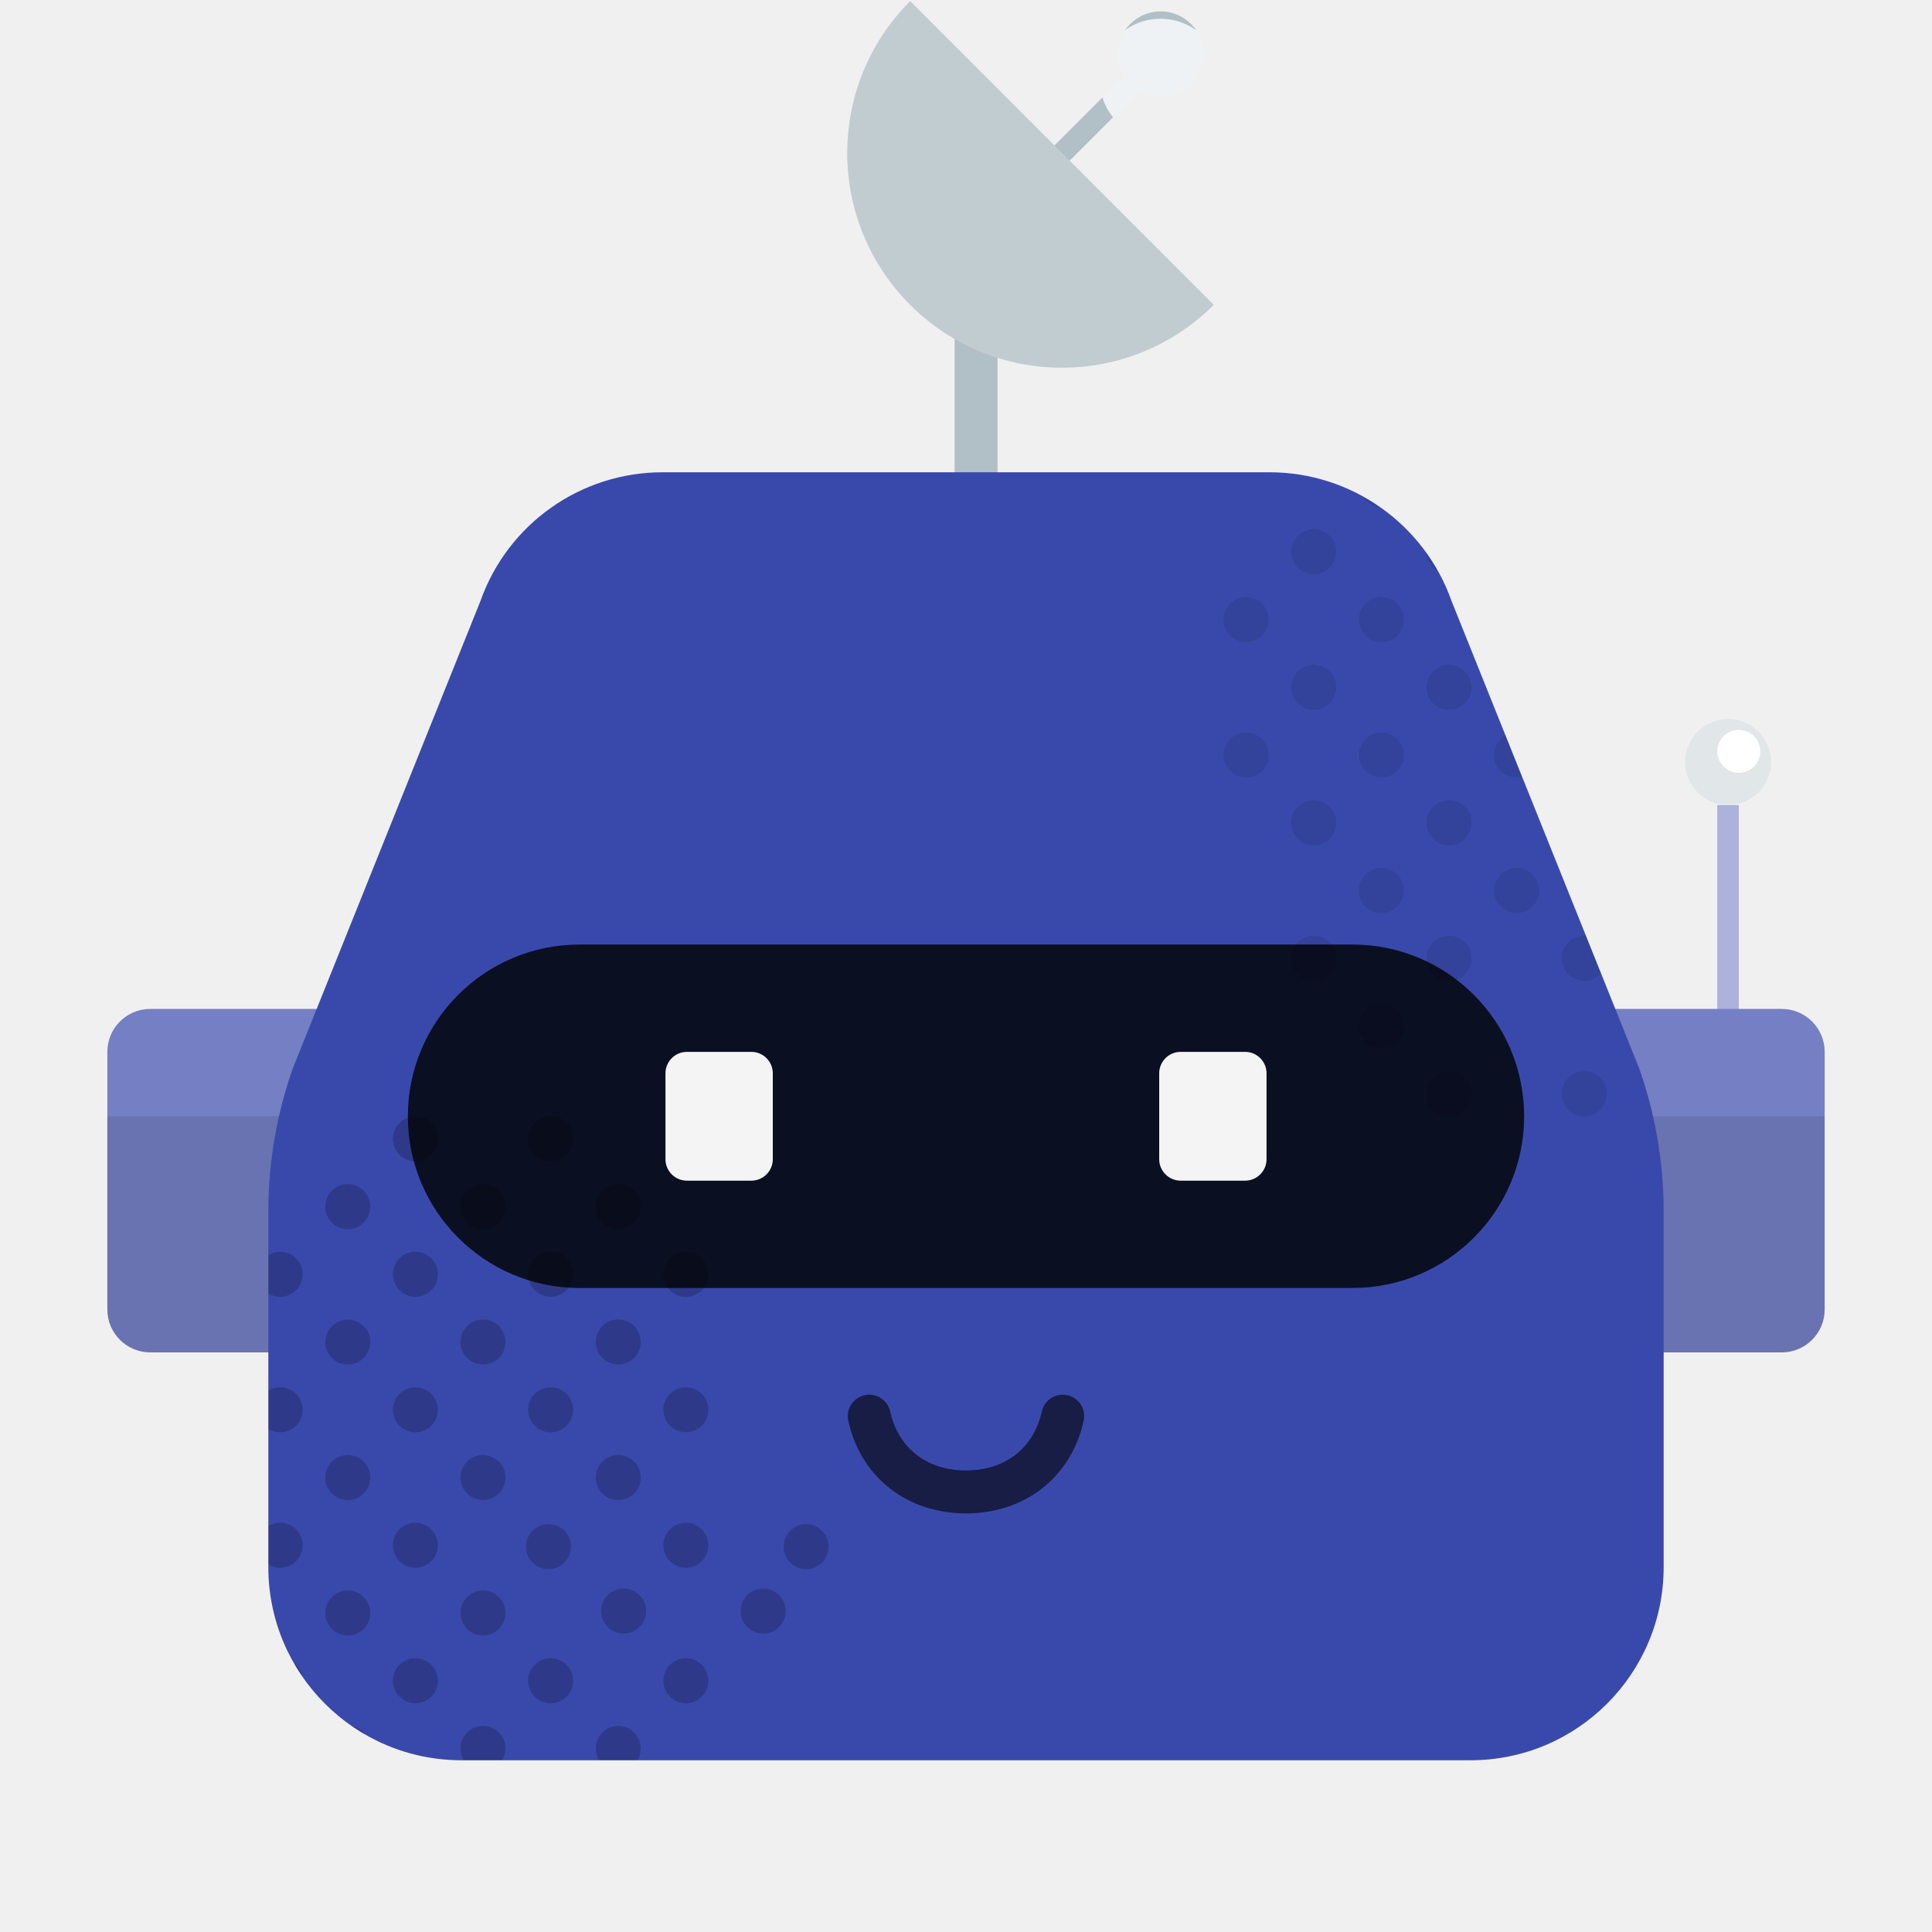
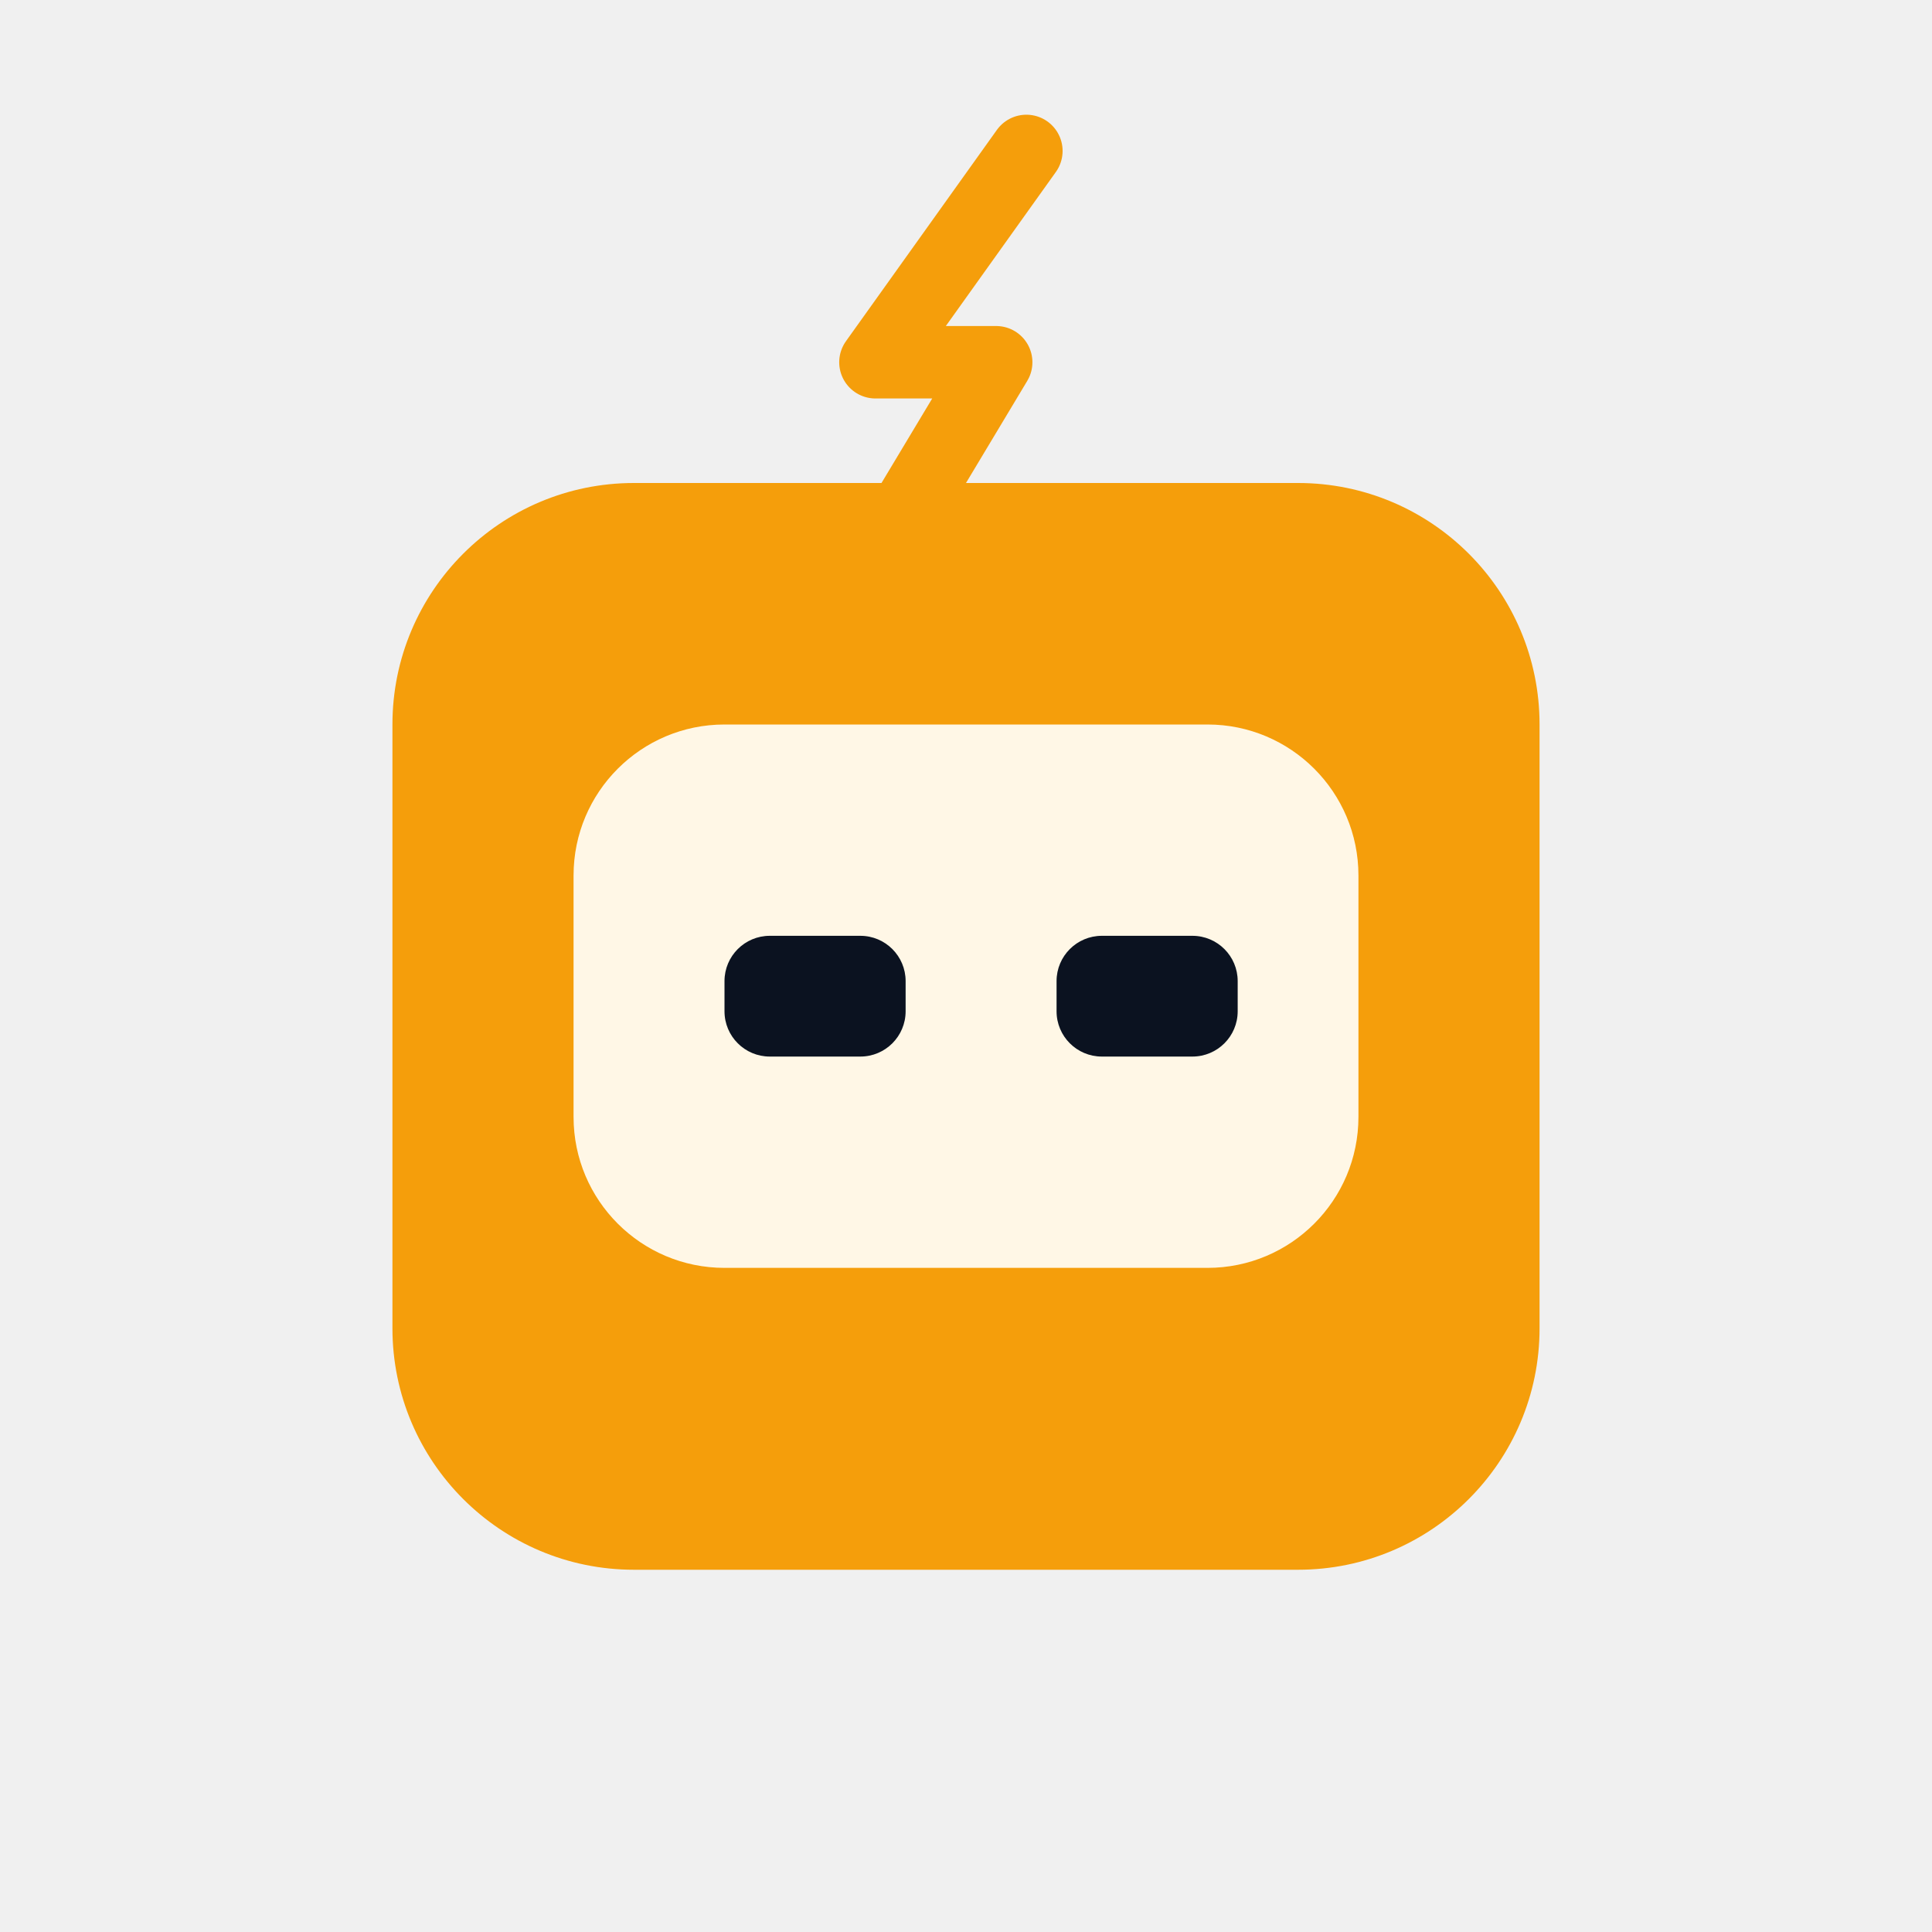
- <svg xmlns="http://www.w3.org/2000/svg" viewBox="0 0 180 180" fill="none" shape-rendering="auto">
-   <mask id="viewboxMask">
-     <rect width="180" height="180" rx="0" ry="0" x="0" y="0" fill="#fff" />
-   </mask>
-   <g mask="url(#viewboxMask)">
-     <g transform="translate(0 66)">
-       <mask id="sidesAntenna02-a" style="mask-type:luminance" maskUnits="userSpaceOnUse" x="10" y="9" width="160" height="51">
-         <g fill="#fff">
-           <rect x="10" y="28" width="36" height="32" rx="4" />
-           <path d="M160 9h2v20h-2z" />
-           <rect x="134" y="28" width="36" height="32" rx="4" />
-         </g>
-       </mask>
-       <g mask="url(#sidesAntenna02-a)">
-         <path d="M0 0h180v76H0V0Z" fill="#3949ab" />
-         <path d="M0 0h180v76H0V0Z" fill="#fff" fill-opacity=".3" />
-         <path fill="#000" fill-opacity=".1" d="M0 38h180v38H0z" />
-       </g>
-       <path fill="#fff" fill-opacity=".4" d="M160 8h2v20h-2z" />
-       <circle cx="161" cy="5" r="4" fill="#E1E6E8" />
-       <circle cx="162" cy="4" r="2" fill="#fff" />
-     </g>
-     <g transform="translate(41)">
-       <mask id="topRadar-a" style="mask-type:luminance" maskUnits="userSpaceOnUse" x="37" y="0" width="36" height="53">
-         <g fill="#fff">
-           <path fill-rule="evenodd" clip-rule="evenodd" d="M43.8.11A20 20 0 1 0 72.08 28.4" />
-           <circle cx="67.13" cy="5.06" r="4" transform="rotate(45 67.13 5.06)" />
-           <path transform="rotate(45 64.3 6.48)" d="M64.31 6.48h2v26h-2z" />
-           <path d="M47.94 28.11h4v24h-4z" />
-         </g>
-       </mask>
-       <g mask="url(#topRadar-a)">
-         <path d="M0 0h100v52H0V0Z" fill="#90A4AE" />
-         <path d="M0 0h100v52H0V0Z" fill="#fff" fill-opacity=".3" />
-         <path fill-rule="evenodd" clip-rule="evenodd" d="M43.8.11A20 20 0 1 0 72.08 28.4" fill="#fff" fill-opacity=".2" />
-         <circle cx="67.13" cy="7.41" r="5.66" transform="rotate(45 67.13 7.4)" fill="#fff" fill-opacity=".8" />
-       </g>
-     </g>
-     <g transform="translate(25 44)">
-       <mask id="faceSquare04-a" style="mask-type:luminance" maskUnits="userSpaceOnUse" x="0" y="0" width="130" height="120">
-         <path fill-rule="evenodd" clip-rule="evenodd" d="M0 102V68.85a40 40 0 0 1 2.28-13.31L19.76 12A18 18 0 0 1 36.74 0h56.52a18 18 0 0 1 16.98 12l17.48 43.54A40 40 0 0 1 130 68.85V102a18 18 0 0 1-18 18H18a18 18 0 0 1-18-18Z" fill="#fff" />
-       </mask>
-       <g mask="url(#faceSquare04-a)">
-         <path d="M-2-2h134v124H-2V-2Z" fill="#3949ab" />
-         <g transform="translate(-1 -1)">
-           <g fill="#000">
-             <path d="M27.3 65.2a2.1 2.1 0 1 0 0-4.2 2.1 2.1 0 0 0 0 4.2ZM35.7 69.41a2.1 2.1 0 1 1-4.2 0 2.1 2.1 0 0 1 4.2 0ZM35.7 82.03a2.1 2.1 0 1 1-4.2 0 2.1 2.1 0 0 1 4.2 0ZM35.7 94.66a2.1 2.1 0 1 1-4.2 0 2.1 2.1 0 0 1 4.2 0ZM34.1 109.2a2.1 2.1 0 1 0 0-4.2 2.1 2.1 0 0 0 0 4.2ZM49.2 107.1a2.1 2.1 0 1 1-4.2 0 2.1 2.1 0 0 1 4.2 0ZM27.3 90.45a2.1 2.1 0 1 0 0-4.2 2.1 2.1 0 0 0 0 4.2ZM29.2 101.1a2.1 2.1 0 1 1-4.2 0 2.1 2.1 0 0 1 4.2 0ZM51.1 103.2a2.1 2.1 0 1 0 0-4.2 2.1 2.1 0 0 0 0 4.2ZM42 88.34a2.1 2.1 0 1 1-4.2 0 2.1 2.1 0 0 1 4.2 0ZM39.9 103.07a2.1 2.1 0 1 0 0-4.2 2.1 2.1 0 0 0 0 4.2ZM29.4 75.72a2.1 2.1 0 1 1-4.2 0 2.1 2.1 0 0 1 4.2 0ZM39.9 77.83a2.1 2.1 0 1 0 0-4.2 2.1 2.1 0 0 0 0 4.2ZM10.5 94.66a2.1 2.1 0 1 1-4.2 0 2.1 2.1 0 0 1 4.2 0ZM8.4 84.14a2.1 2.1 0 1 0 0-4.2 2.1 2.1 0 0 0 0 4.2ZM10.5 107.28a2.1 2.1 0 1 1-4.2 0 2.1 2.1 0 0 1 4.2 0ZM2.1 90.45a2.1 2.1 0 1 0 0-4.2 2.1 2.1 0 0 0 0 4.2ZM4.2 100.97a2.1 2.1 0 1 1-4.2 0 2.1 2.1 0 0 1 4.2 0ZM14.7 90.45a2.1 2.1 0 1 0 0-4.2 2.1 2.1 0 0 0 0 4.2ZM16.8 100.97a2.1 2.1 0 1 1-4.2 0 2.1 2.1 0 0 1 4.2 0ZM8.4 71.52a2.1 2.1 0 1 0 0-4.2 2.1 2.1 0 0 0 0 4.2ZM4.2 75.72a2.1 2.1 0 1 1-4.2 0 2.1 2.1 0 0 1 4.2 0ZM14.7 65.2a2.1 2.1 0 1 0 0-4.2 2.1 2.1 0 0 0 0 4.2ZM16.8 75.72a2.1 2.1 0 1 1-4.2 0 2.1 2.1 0 0 1 4.2 0ZM21 96.76a2.1 2.1 0 1 0 0-4.2 2.1 2.1 0 0 0 0 4.2ZM23.1 82.03a2.1 2.1 0 1 1-4.2 0 2.1 2.1 0 0 1 4.2 0ZM21 109.38a2.1 2.1 0 1 0 0-4.2 2.1 2.1 0 0 0 0 4.2ZM35.7 119.9a2.1 2.1 0 1 1-4.2 0 2.1 2.1 0 0 1 4.2 0ZM27.3 115.69a2.1 2.1 0 1 0 0-4.2 2.1 2.1 0 0 0 0 4.2ZM42 113.59a2.1 2.1 0 1 1-4.2 0 2.1 2.1 0 0 1 4.2 0ZM8.4 122a2.1 2.1 0 1 0 0-4.2 2.1 2.1 0 0 0 0 4.2ZM4.2 113.59a2.1 2.1 0 1 1-4.2 0 2.1 2.1 0 0 1 4.2 0ZM14.7 115.69a2.1 2.1 0 1 0 0-4.2 2.1 2.1 0 0 0 0 4.2ZM23.1 119.9a2.1 2.1 0 1 1-4.2 0 2.1 2.1 0 0 1 4.2 0ZM21 71.52a2.1 2.1 0 1 0 0-4.2 2.1 2.1 0 0 0 0 4.2Z" fill-opacity=".2" />
-             <path d="M117.3 4.2a2.1 2.1 0 1 0 0-4.2 2.1 2.1 0 0 0 0 4.2ZM125.7 8.41a2.1 2.1 0 1 1-4.2 0 2.1 2.1 0 0 1 4.2 0ZM125.7 21.03a2.1 2.1 0 1 1-4.2 0 2.1 2.1 0 0 1 4.2 0ZM125.7 33.66a2.1 2.1 0 1 1-4.2 0 2.1 2.1 0 0 1 4.2 0ZM123.6 48.38a2.1 2.1 0 1 0 0-4.2 2.1 2.1 0 0 0 0 4.2ZM119.4 27.34a2.1 2.1 0 1 1-4.2 0 2.1 2.1 0 0 1 4.2 0ZM117.3 42.07a2.1 2.1 0 1 0 0-4.2 2.1 2.1 0 0 0 0 4.2ZM132 27.34a2.1 2.1 0 1 1-4.2 0 2.1 2.1 0 0 1 4.2 0ZM129.9 42.07a2.1 2.1 0 1 0 0-4.2 2.1 2.1 0 0 0 0 4.2ZM119.4 14.72a2.1 2.1 0 1 1-4.2 0 2.1 2.1 0 0 1 4.2 0ZM129.9 16.83a2.1 2.1 0 1 0 0-4.2 2.1 2.1 0 0 0 0 4.2ZM100.5 33.66a2.1 2.1 0 1 1-4.2 0 2.1 2.1 0 0 1 4.2 0ZM98.4 23.14a2.1 2.1 0 1 0 0-4.2 2.1 2.1 0 0 0 0 4.2ZM100.5 46.28a2.1 2.1 0 1 1-4.2 0 2.1 2.1 0 0 1 4.2 0ZM92.1 29.45a2.1 2.1 0 1 0 0-4.2 2.1 2.1 0 0 0 0 4.2ZM106.8 27.34a2.1 2.1 0 1 1-4.2 0 2.1 2.1 0 0 1 4.2 0ZM104.7 42.07a2.1 2.1 0 1 0 0-4.2 2.1 2.1 0 0 0 0 4.2ZM100.5 8.41a2.1 2.1 0 1 1-4.2 0 2.1 2.1 0 0 1 4.2 0ZM92.1 16.83a2.1 2.1 0 1 0 0-4.2 2.1 2.1 0 0 0 0 4.2ZM106.8 2.1a2.1 2.1 0 1 1-4.2 0 2.1 2.1 0 0 1 4.2 0ZM104.7 16.83a2.1 2.1 0 1 0 0-4.2 2.1 2.1 0 0 0 0 4.2ZM113.1 33.66a2.1 2.1 0 1 1-4.2 0 2.1 2.1 0 0 1 4.2 0ZM111 23.14a2.1 2.1 0 1 0 0-4.2 2.1 2.1 0 0 0 0 4.2ZM113.1 46.28a2.1 2.1 0 1 1-4.2 0 2.1 2.1 0 0 1 4.2 0ZM123.6 61a2.1 2.1 0 1 0 0-4.2 2.1 2.1 0 0 0 0 4.2ZM132 52.59a2.1 2.1 0 1 1-4.2 0 2.1 2.1 0 0 1 4.2 0ZM104.7 54.69a2.1 2.1 0 1 0 0-4.2 2.1 2.1 0 0 0 0 4.2ZM113.1 58.9a2.1 2.1 0 1 1-4.2 0 2.1 2.1 0 0 1 4.2 0ZM111 10.52a2.1 2.1 0 1 0 0-4.2 2.1 2.1 0 0 0 0 4.2Z" fill-opacity=".1" />
-           </g>
-         </g>
-       </g>
-     </g>
-     <g transform="translate(52 124)">
-       <path d="M27.05 8.44a2 2 0 1 1 3.9-.88C31.72 10.96 34.4 13 38 13c3.6 0 6.28-2.04 7.05-5.44a2 2 0 1 1 3.9.88C47.75 13.7 43.43 17 38 17s-9.76-3.3-10.95-8.56Z" fill="#000" fill-opacity=".6" />
-     </g>
-     <g transform="translate(38 76)">
-       <rect y="12" width="104" height="32" rx="16" fill="#000" fill-opacity=".8" />
-       <rect x="24" y="22" width="10" height="12" rx="2" fill="#F4F4F4" />
-       <rect x="70" y="22" width="10" height="12" rx="2" fill="#F4F4F4" />
-     </g>
-   </g>
+ <svg xmlns="http://www.w3.org/2000/svg" viewBox="0 0 64 64">
+   <path d="M34 5l-5 7h4l-3 5" stroke="#F59E0B" stroke-width="2.4" fill="none" stroke-linecap="round" stroke-linejoin="round" />
+   <rect x="13" y="16" width="38" height="36" rx="8" fill="#F59E0B" />
+   <rect x="19" y="24" width="26" height="18" rx="5" fill="#FFF7E6" />
+   <rect x="24" y="31" width="6" height="4" rx="1.5" fill="#0B1220" />
+   <rect x="35" y="31" width="6" height="4" rx="1.5" fill="#0B1220" />
</svg>
